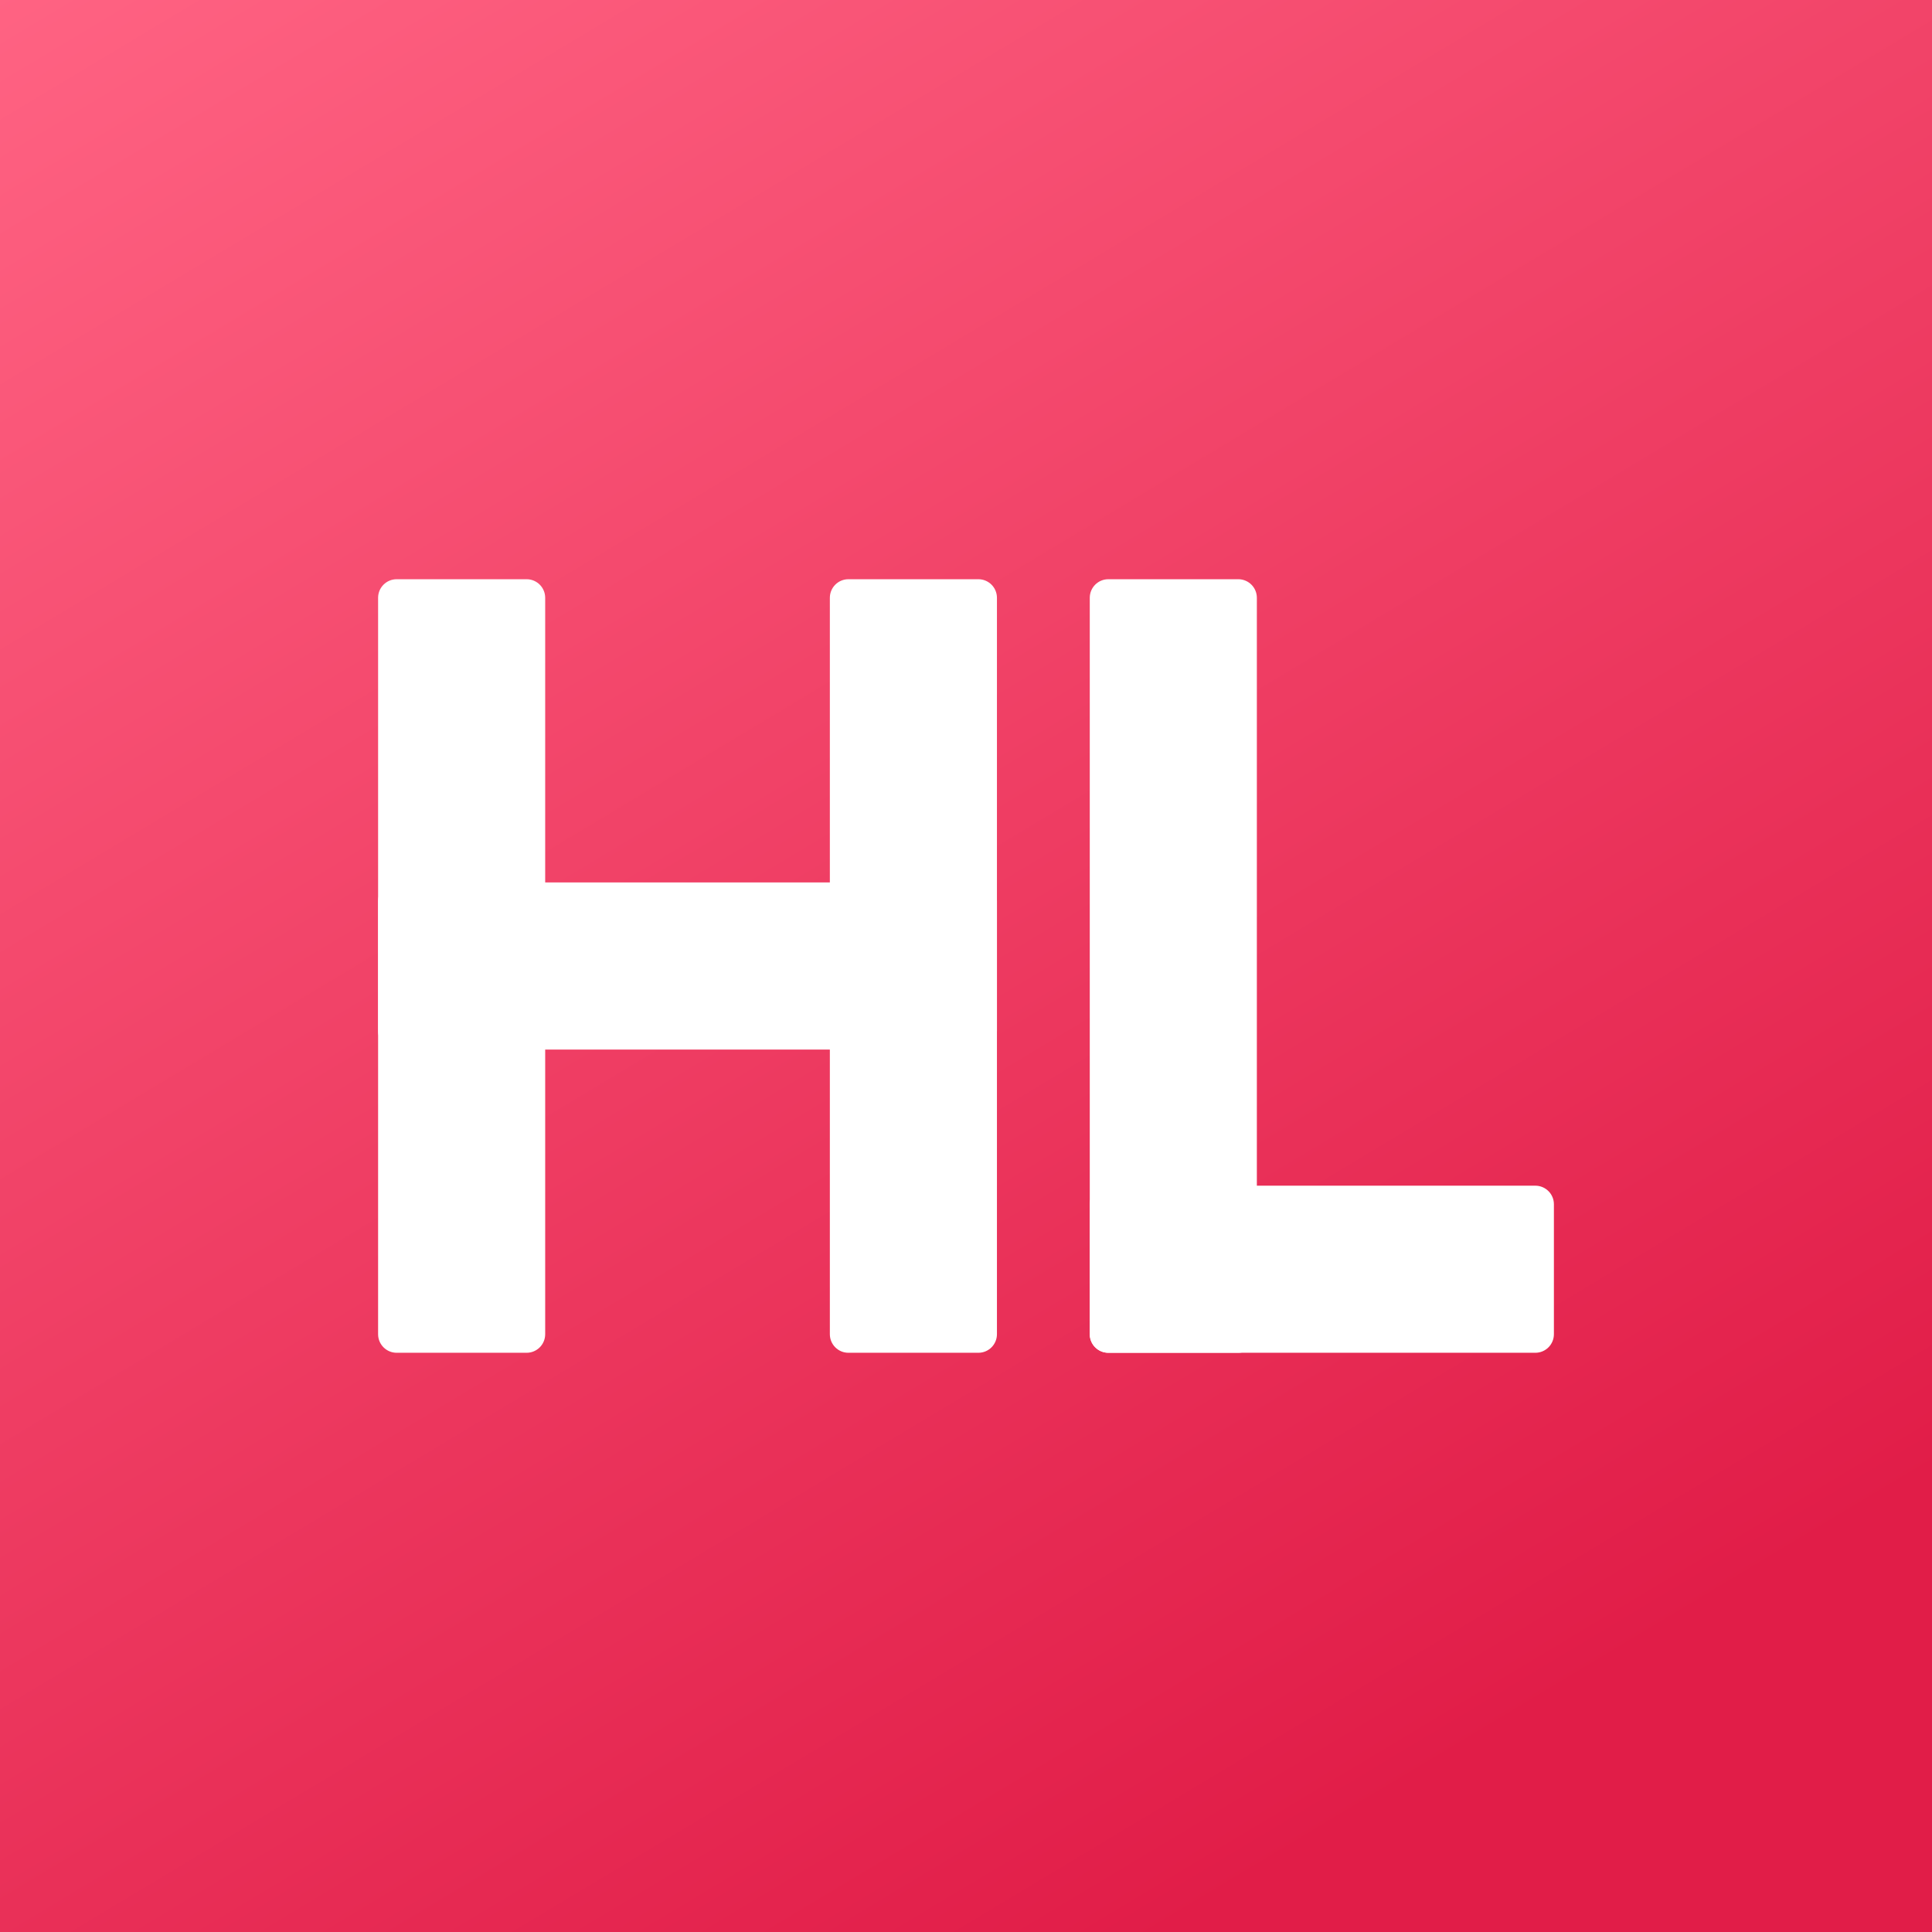
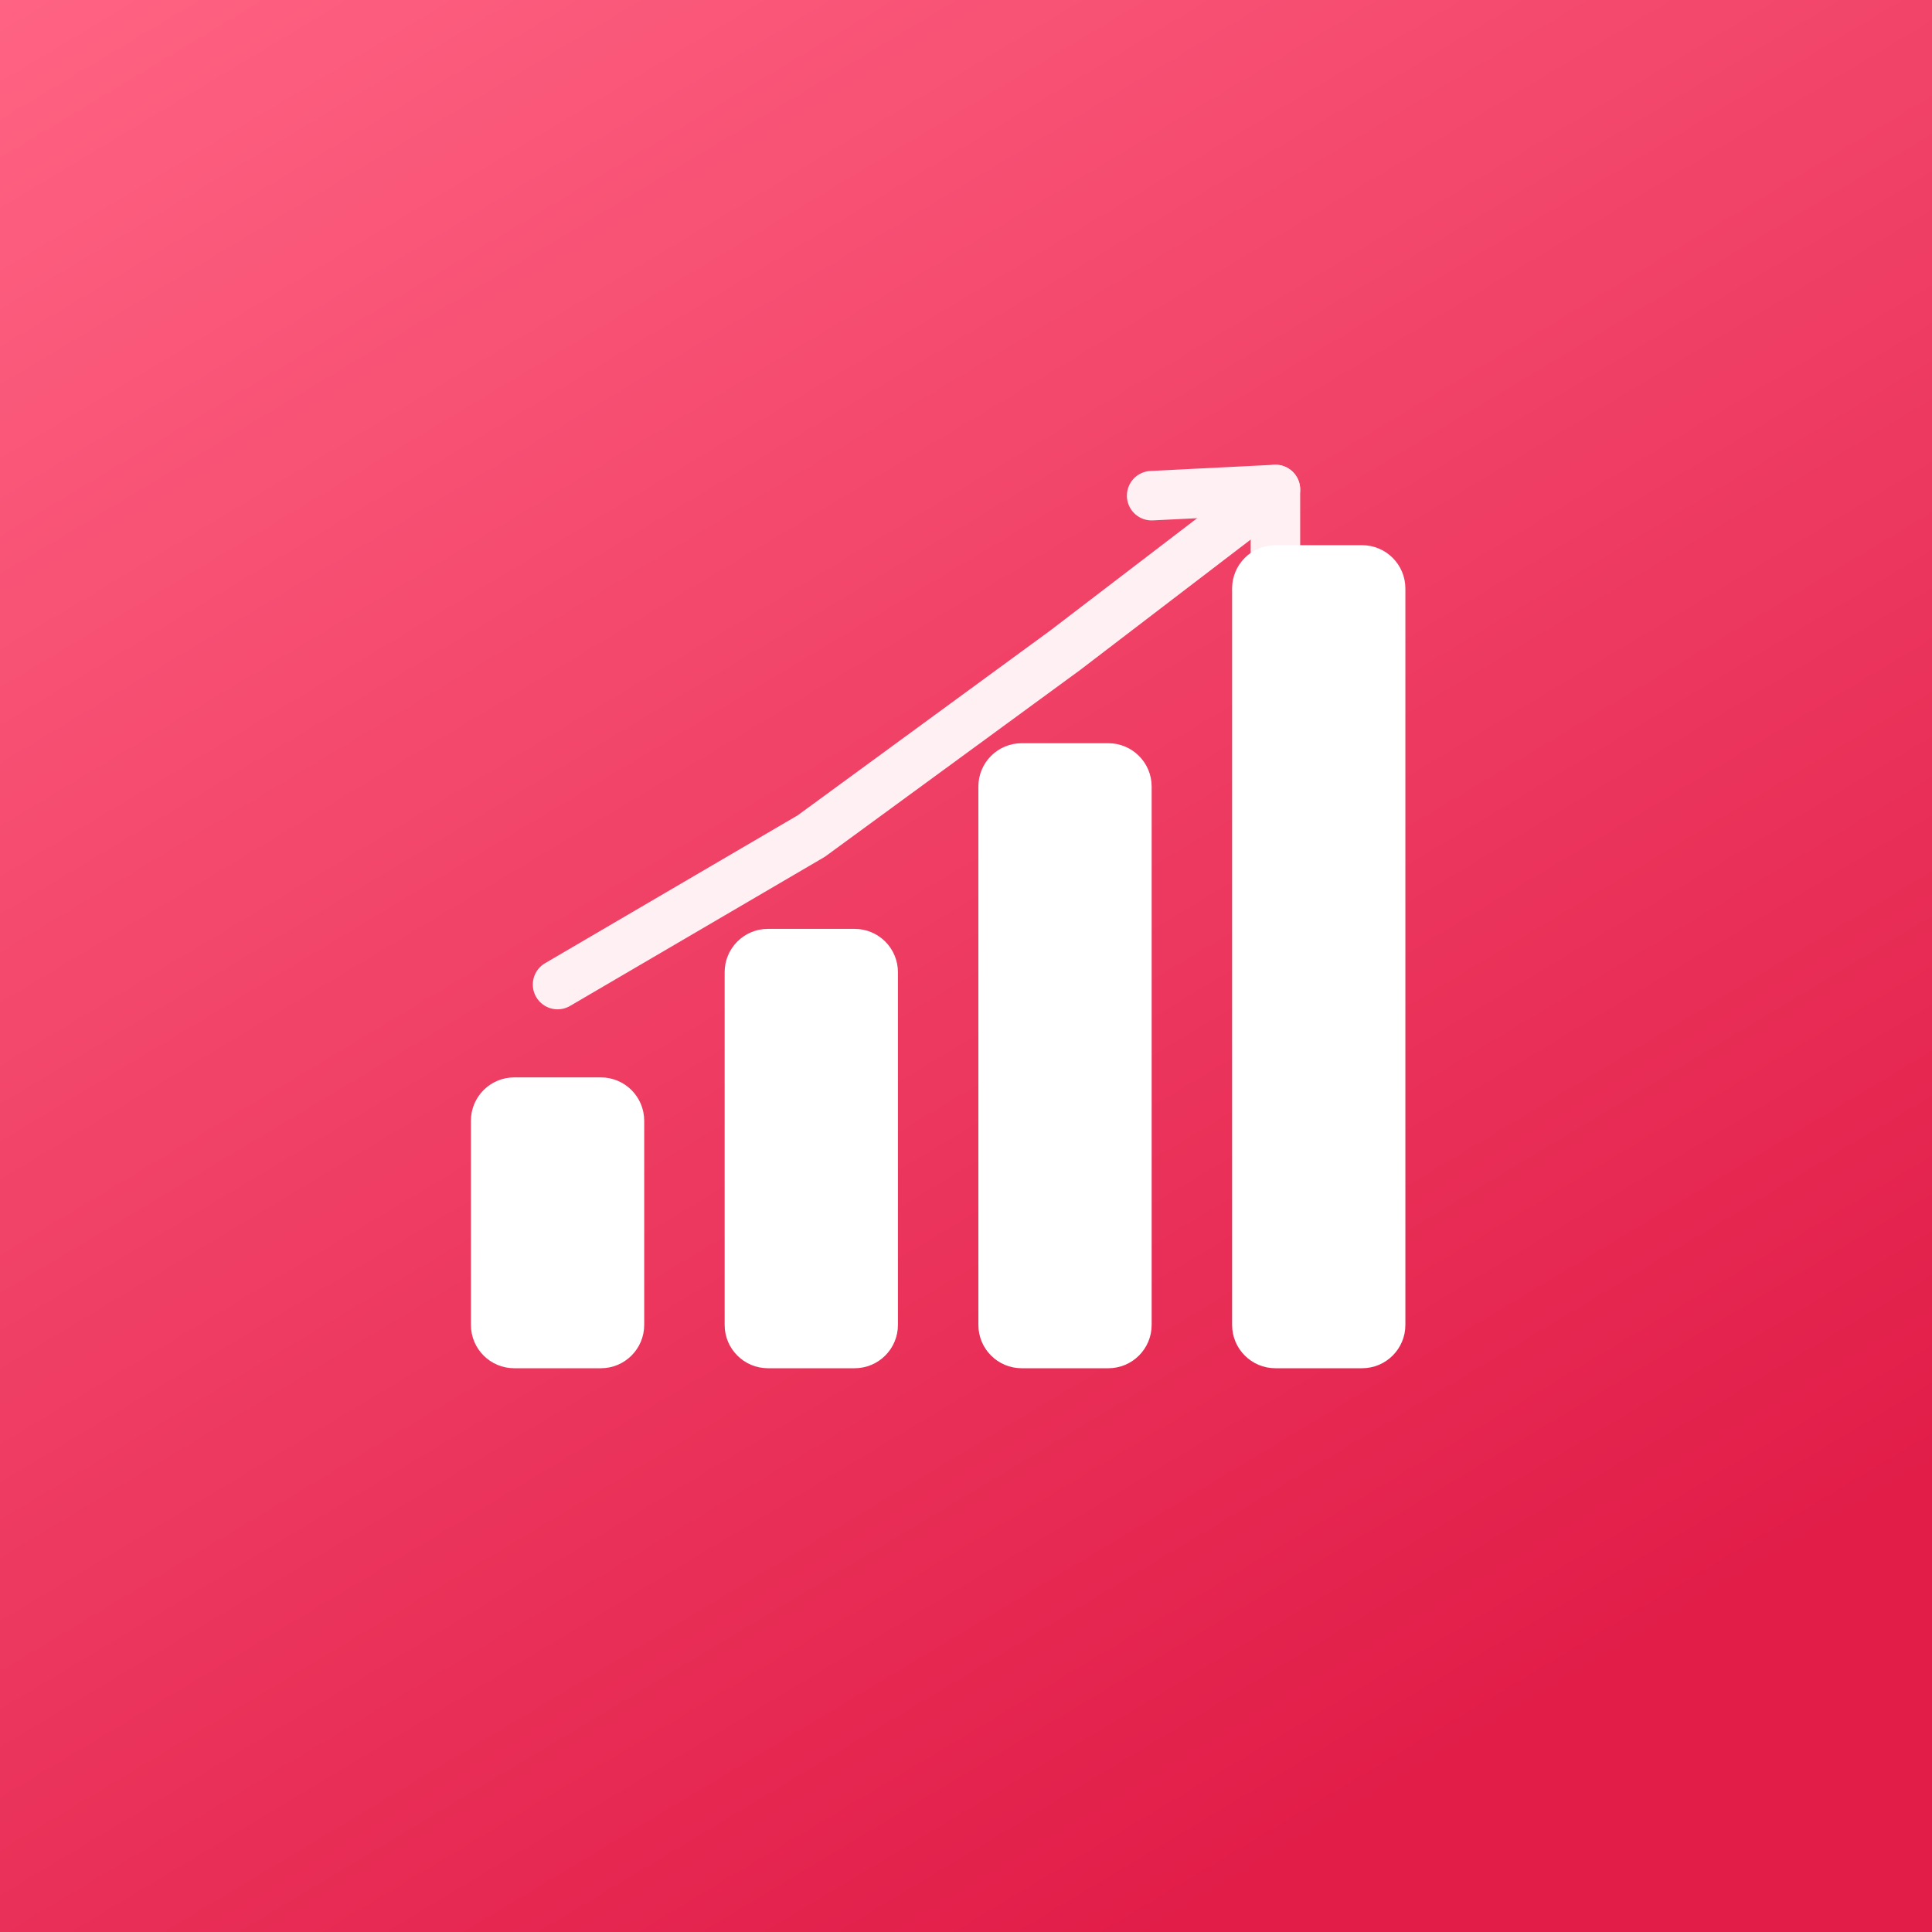
<svg xmlns="http://www.w3.org/2000/svg" viewBox="0 0 512 512" width="512" height="512">
  <defs>
    <linearGradient id="bg" x1="0%" y1="0%" x2="60%" y2="100%">
      <stop offset="0%" stop-color="#FF6383" />
      <stop offset="100%" stop-color="#E11D48" />
    </linearGradient>
  </defs>
  <rect width="512" height="512" fill="url(#bg)" />
-   <g fill="#ffffff" transform="translate(256 256) scale(0.82) translate(-256 -256)">
-     <rect x="66" y="131" width="54" height="250" rx="6" />
-     <rect x="212" y="131" width="54" height="250" rx="6" />
-     <rect x="66" y="229" width="200" height="54" rx="6" />
-     <rect x="296" y="131" width="54" height="250" rx="6" />
-     <rect x="296" y="327" width="150" height="54" rx="6" />
+   <g transform="translate(256 256) scale(0.82) translate(-256 -256)">
+     <g fill="#ffffff">
+       <rect x="96" y="292" width="56" height="94" rx="14" />
+       <rect x="178" y="244" width="56" height="142" rx="14" />
+       <rect x="260" y="184" width="56" height="202" rx="14" />
+       <rect x="342" y="120" width="56" height="266" rx="14" />
+     </g>
+     <g fill="none" stroke="#ffffff" stroke-width="16" stroke-linejoin="round" stroke-linecap="round" opacity="0.92">
+       <polyline points="124,262 206,214 288,154 356,102" />
+       <polyline points="316,104 356,102 356,142" />
+     </g>
  </g>
</svg>
